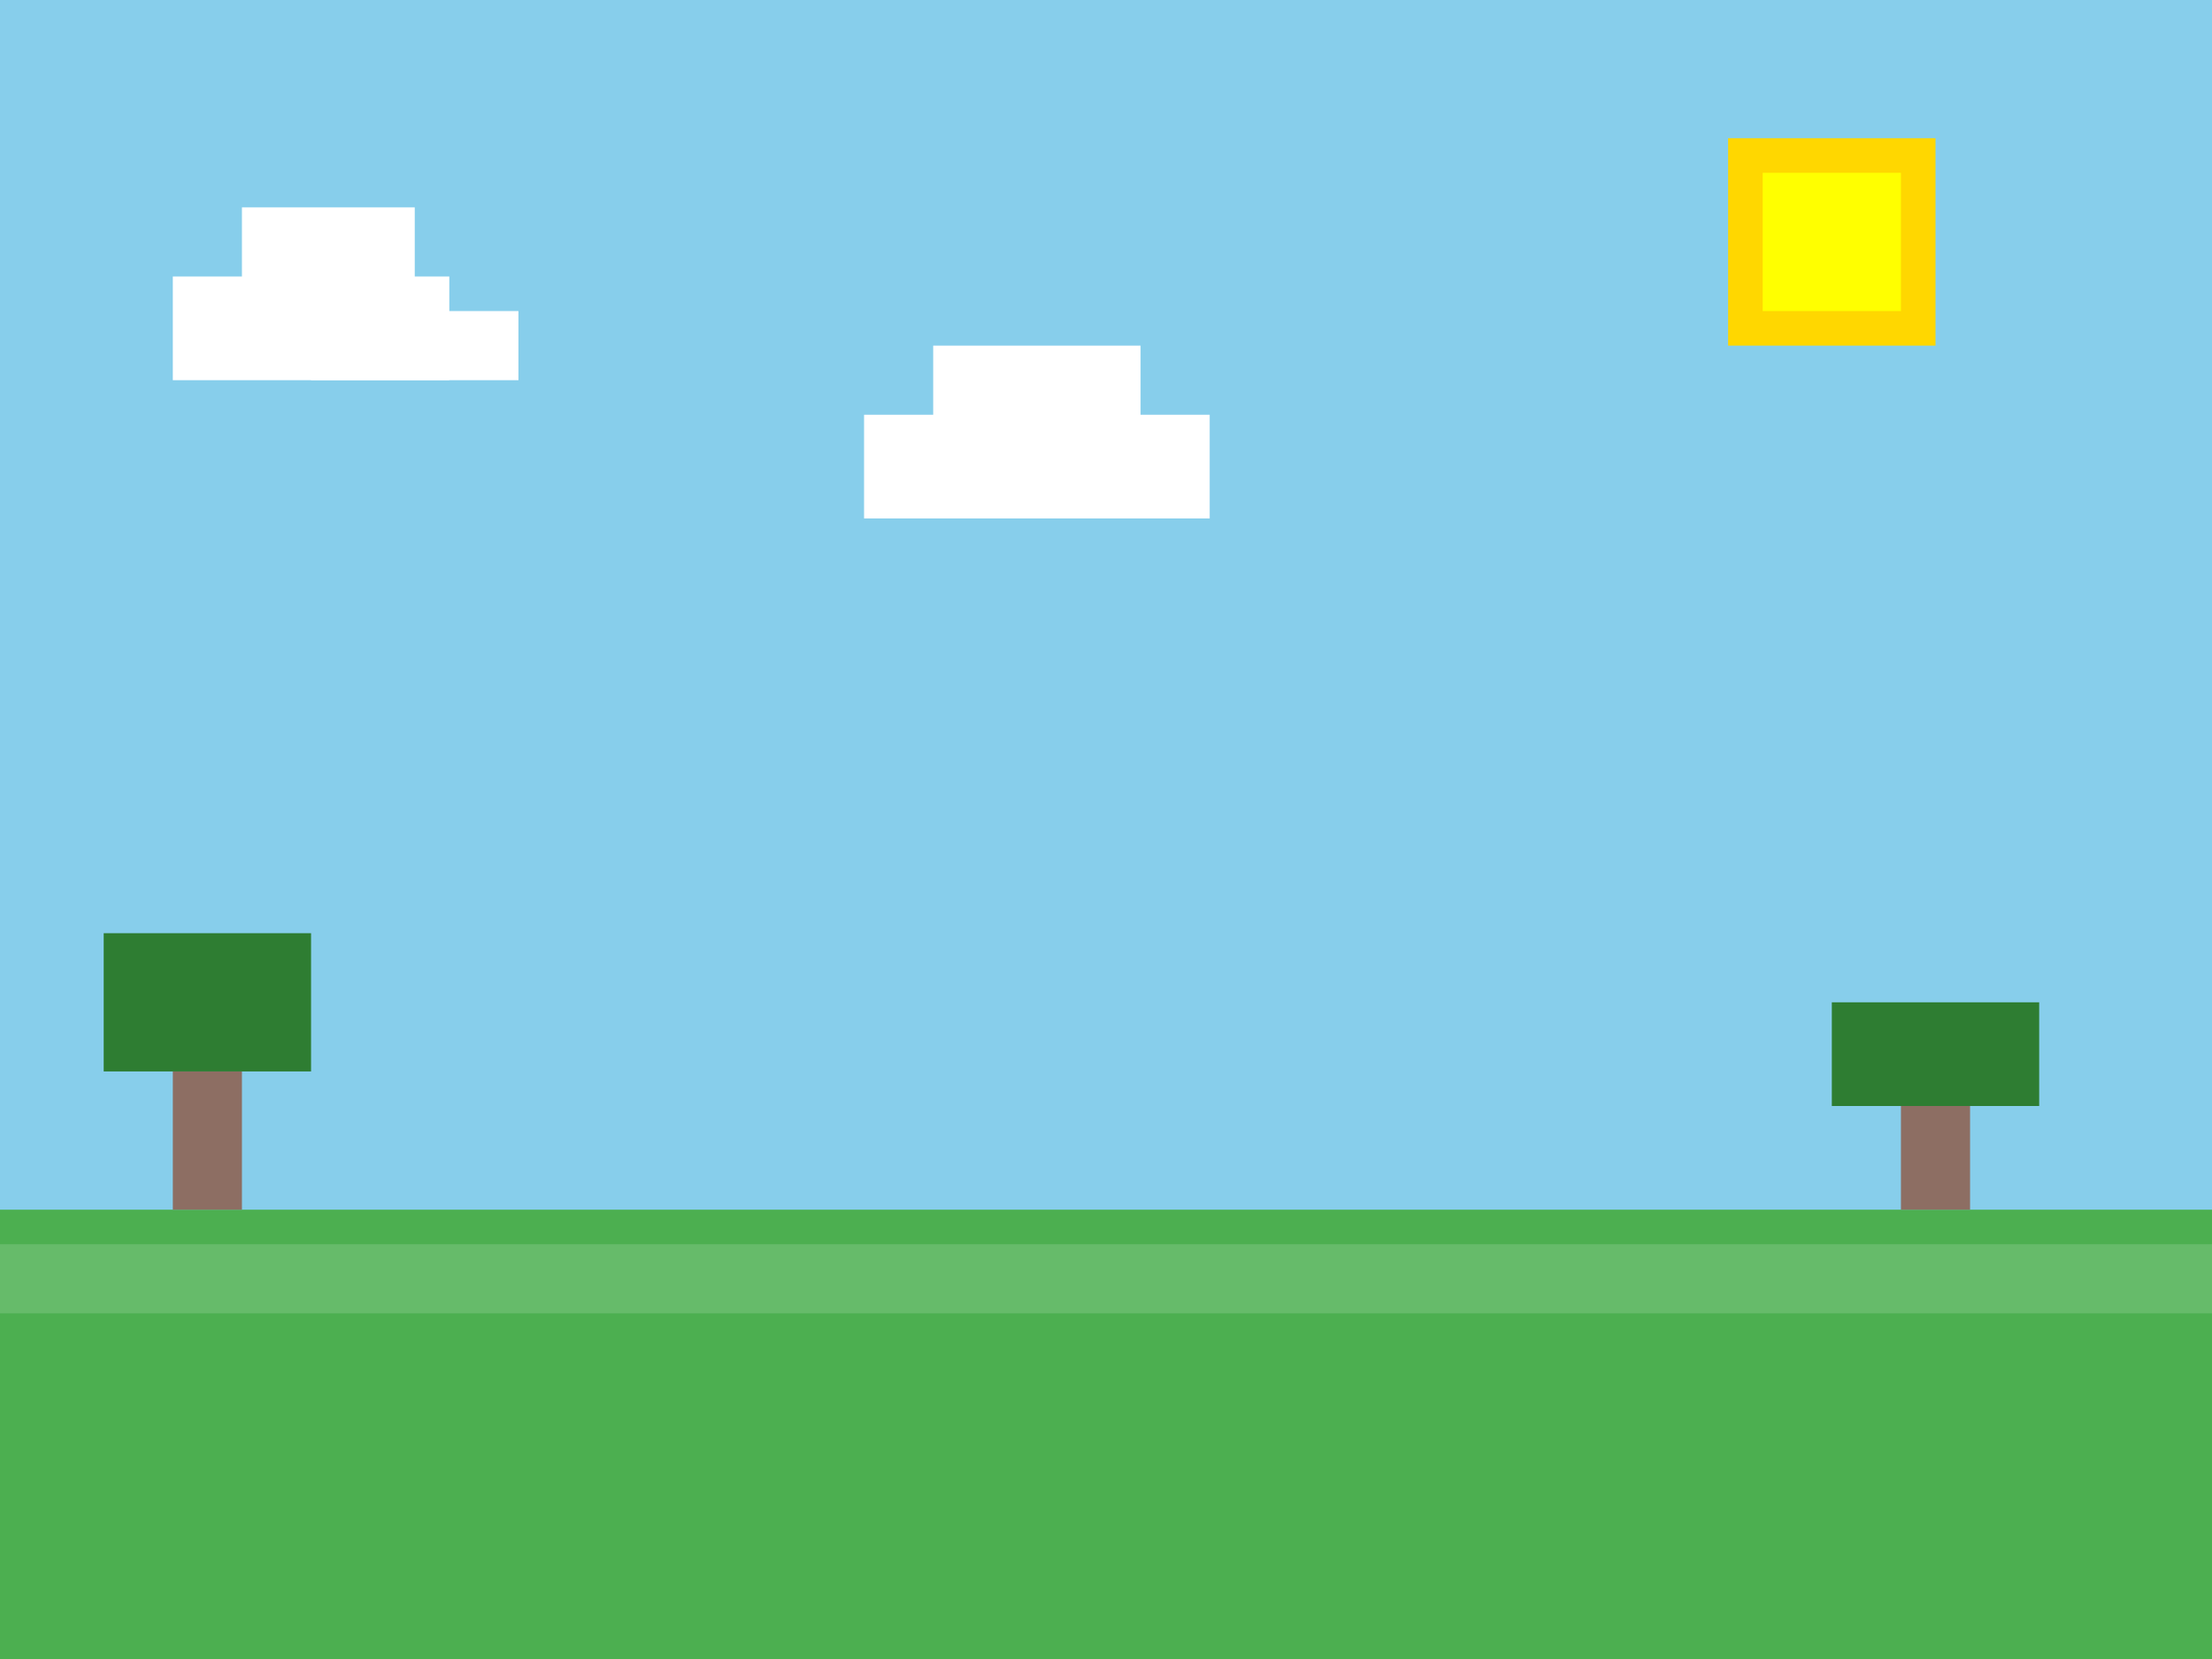
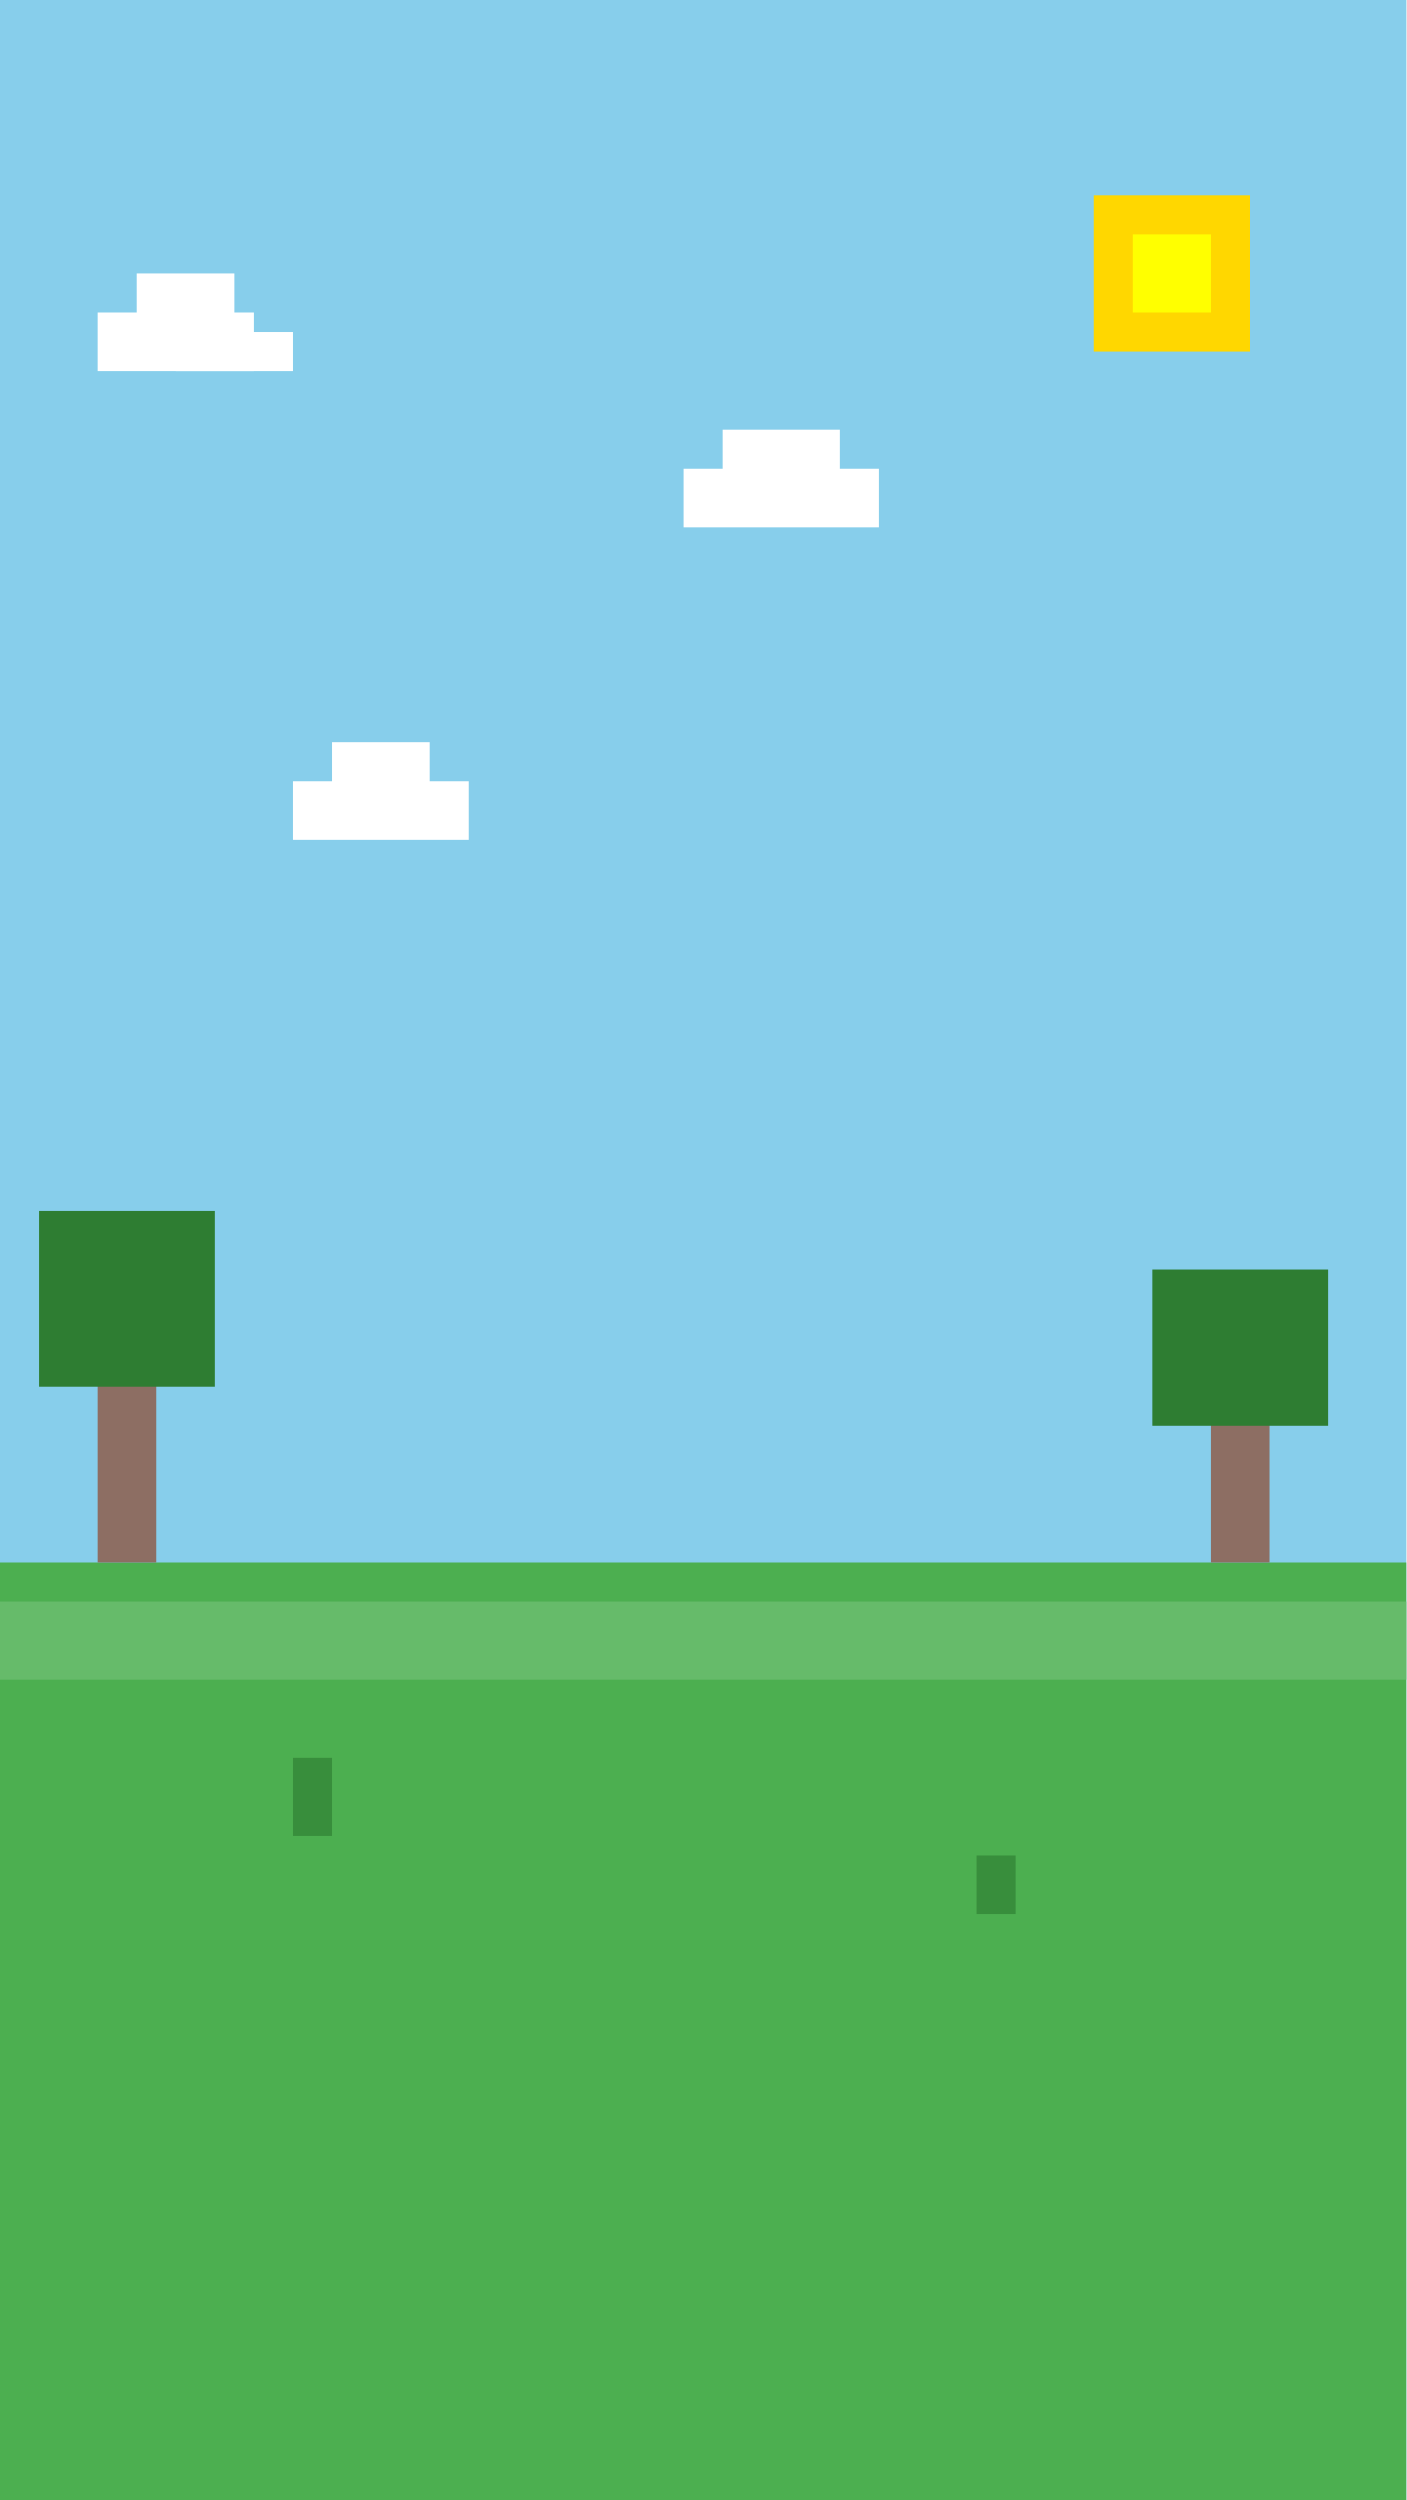
- <svg xmlns="http://www.w3.org/2000/svg" width="640" height="480">
-   <rect width="640" height="480" fill="#87CEEB" />
-   <path d="M500,40 H560 V100 H500 Z" fill="#FFD700" />
-   <rect x="510" y="50" width="40" height="40" fill="#FFFF00" />
+ <svg xmlns="http://www.w3.org/2000/svg" width="720" height="1280">
+   <rect width="720" height="1280" fill="#87CEEB" />
+   <path d="M560,100 H640 V180 H560 Z" fill="#FFD700" />
+   <rect x="580" y="120" width="40" height="40" fill="#FFFF00" />
  <g fill="#FFFFFF">
-     <rect x="50" y="80" width="80" height="30" />
-     <rect x="70" y="60" width="50" height="30" />
-     <rect x="90" y="90" width="60" height="20" />
+     <rect x="50" y="160" width="80" height="30" />
+     <rect x="70" y="140" width="50" height="30" />
+     <rect x="90" y="170" width="60" height="20" />
  </g>
  <g fill="#FFFFFF">
-     <rect x="250" y="120" width="100" height="30" />
-     <rect x="270" y="100" width="60" height="30" />
+     <rect x="350" y="240" width="100" height="30" />
+     <rect x="370" y="220" width="60" height="30" />
  </g>
-   <path d="M0,350 L640,350 L640,480 L0,480 Z" fill="#4CAF50" />
-   <rect x="0" y="360" width="640" height="20" fill="#66BB6a" />
-   <rect x="50" y="310" width="20" height="40" fill="#8D6E63" />
-   <rect x="30" y="270" width="60" height="40" fill="#2E7D32" />
-   <rect x="550" y="320" width="20" height="30" fill="#8D6E63" />
-   <rect x="530" y="290" width="60" height="30" fill="#2E7D32" />
+   <g fill="#FFFFFF">
+     <rect x="150" y="400" width="90" height="30" />
+     <rect x="170" y="380" width="50" height="30" />
+   </g>
+   <path d="M0,800 L720,800 L720,1280 L0,1280 Z" fill="#4CAF50" />
+   <rect x="0" y="820" width="720" height="40" fill="#66BB6a" />
+   <rect x="50" y="700" width="30" height="100" fill="#8D6E63" />
+   <rect x="20" y="620" width="90" height="90" fill="#2E7D32" />
+   <rect x="620" y="720" width="30" height="80" fill="#8D6E63" />
+   <rect x="590" y="650" width="90" height="80" fill="#2E7D32" />
+   <rect x="150" y="900" width="20" height="40" fill="#388E3C" />
+   <rect x="500" y="950" width="20" height="30" fill="#388E3C" />
</svg>
